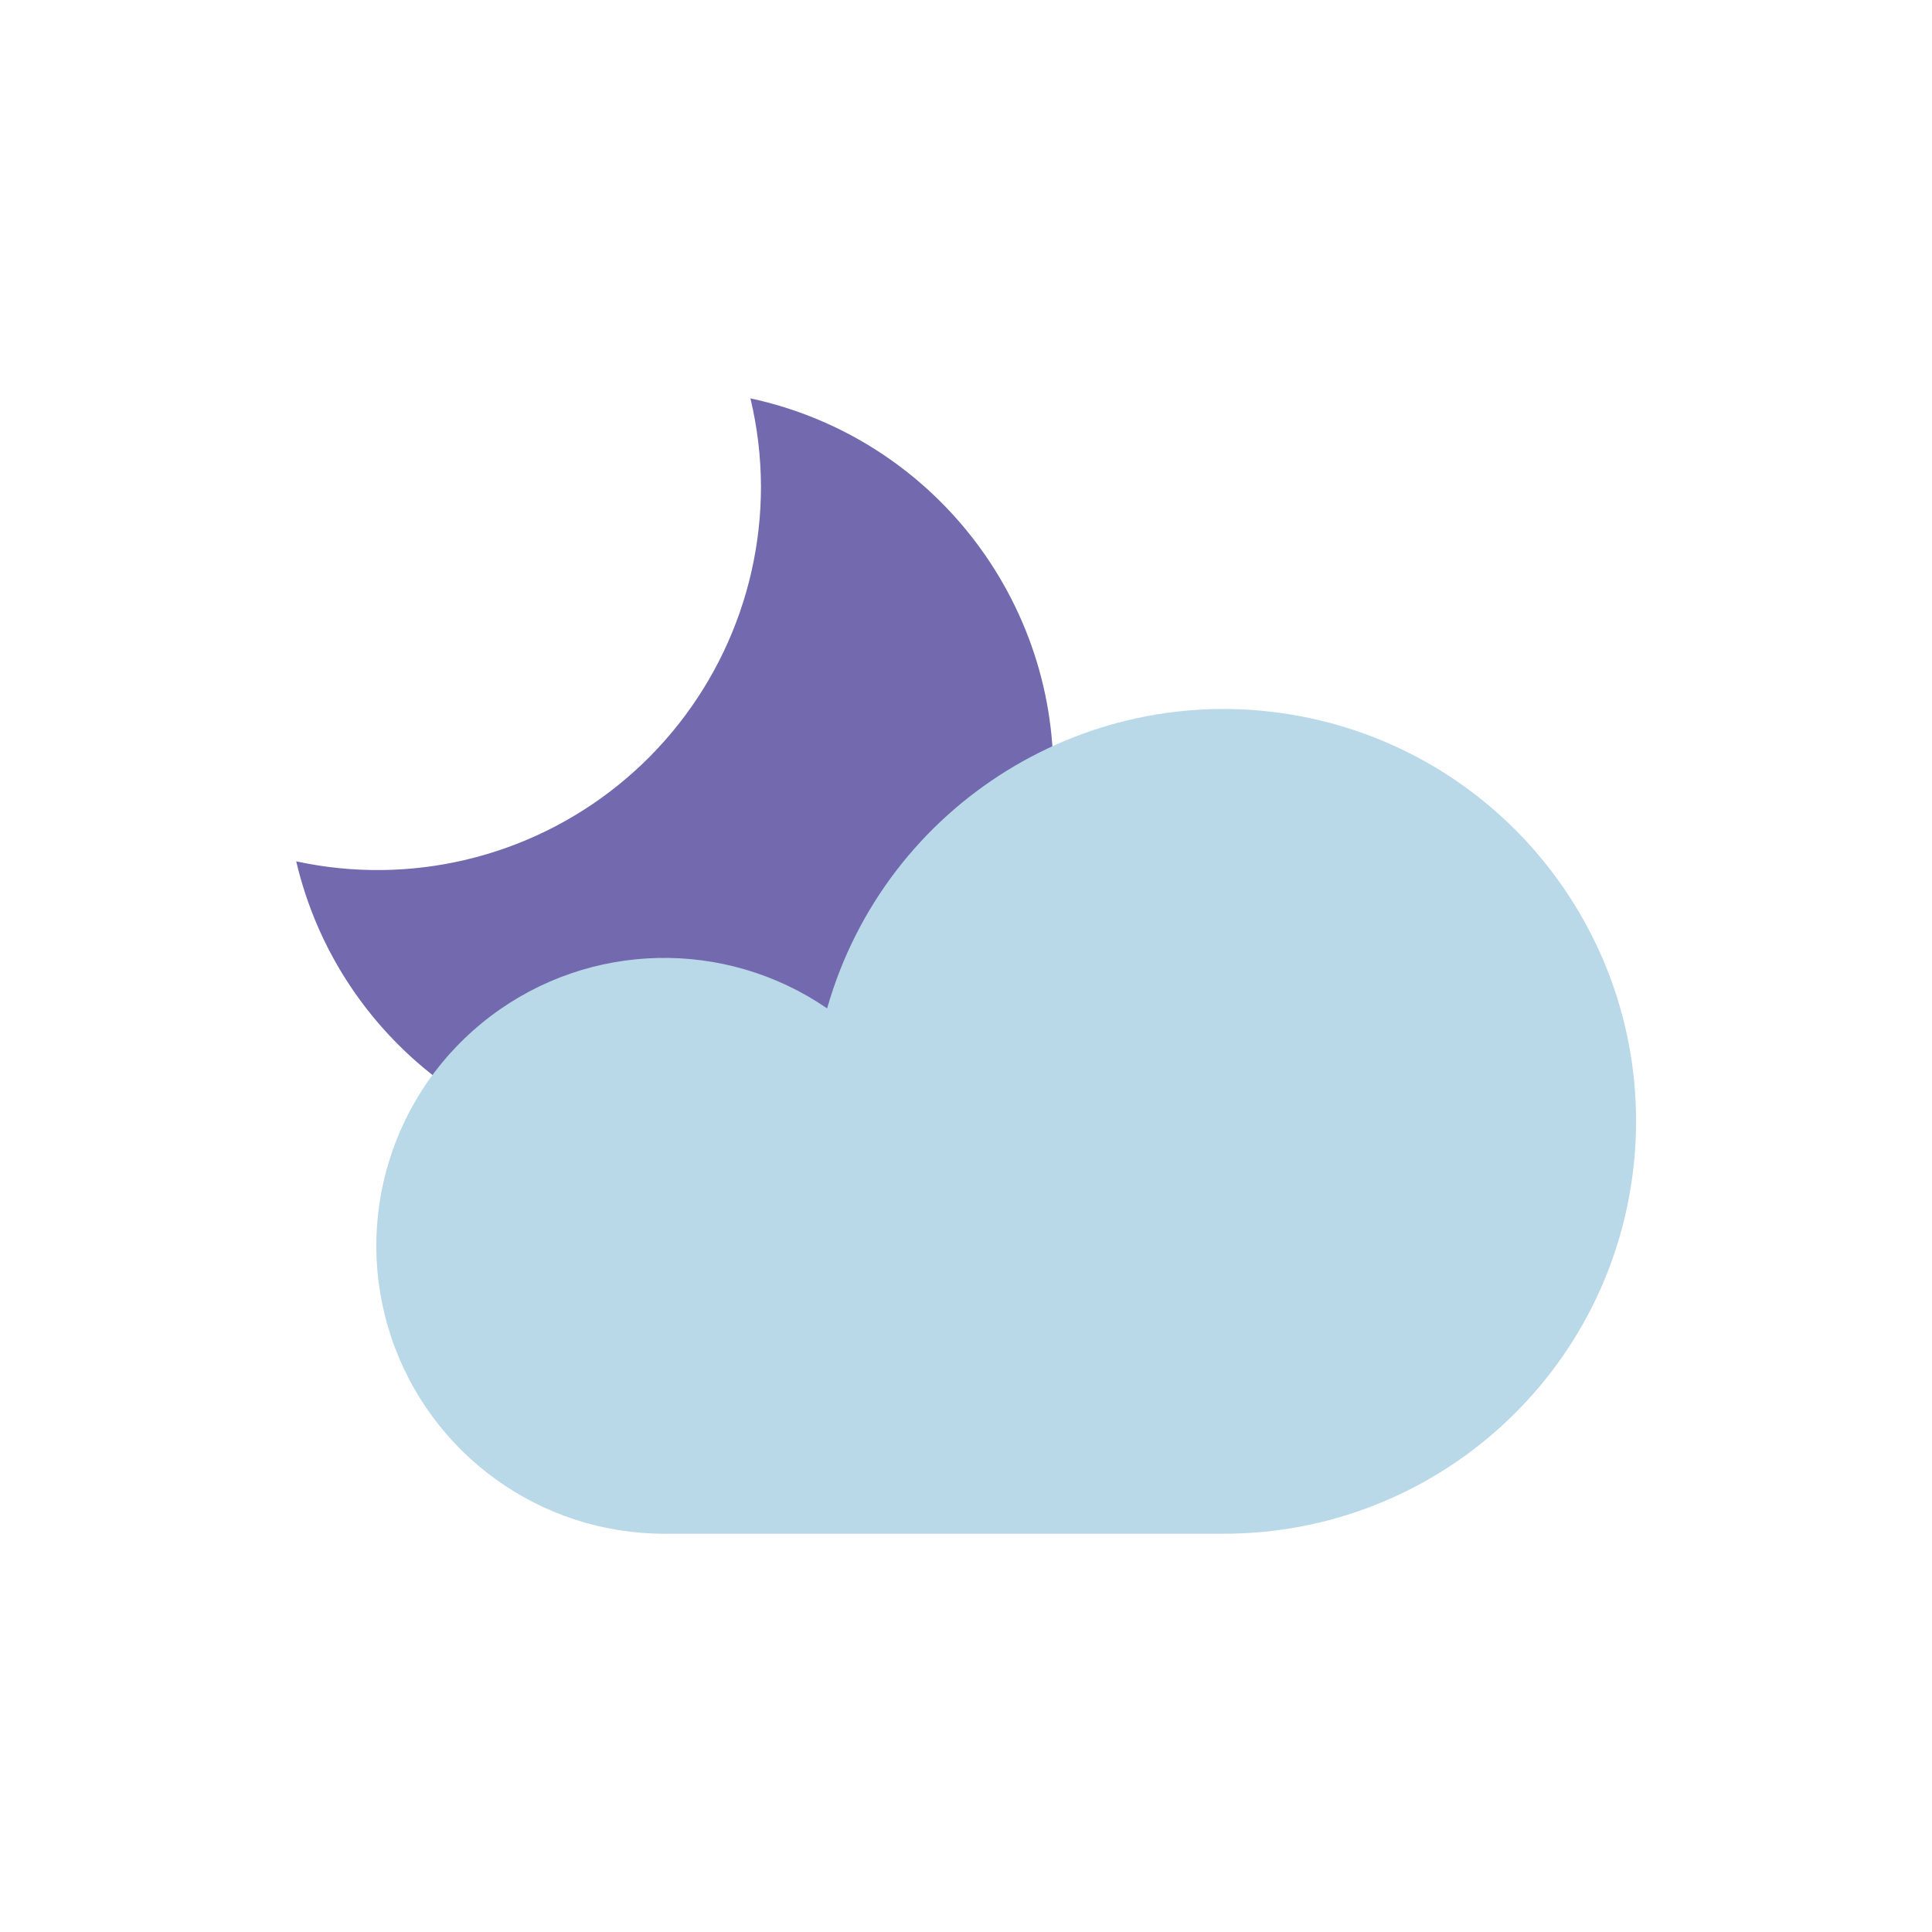
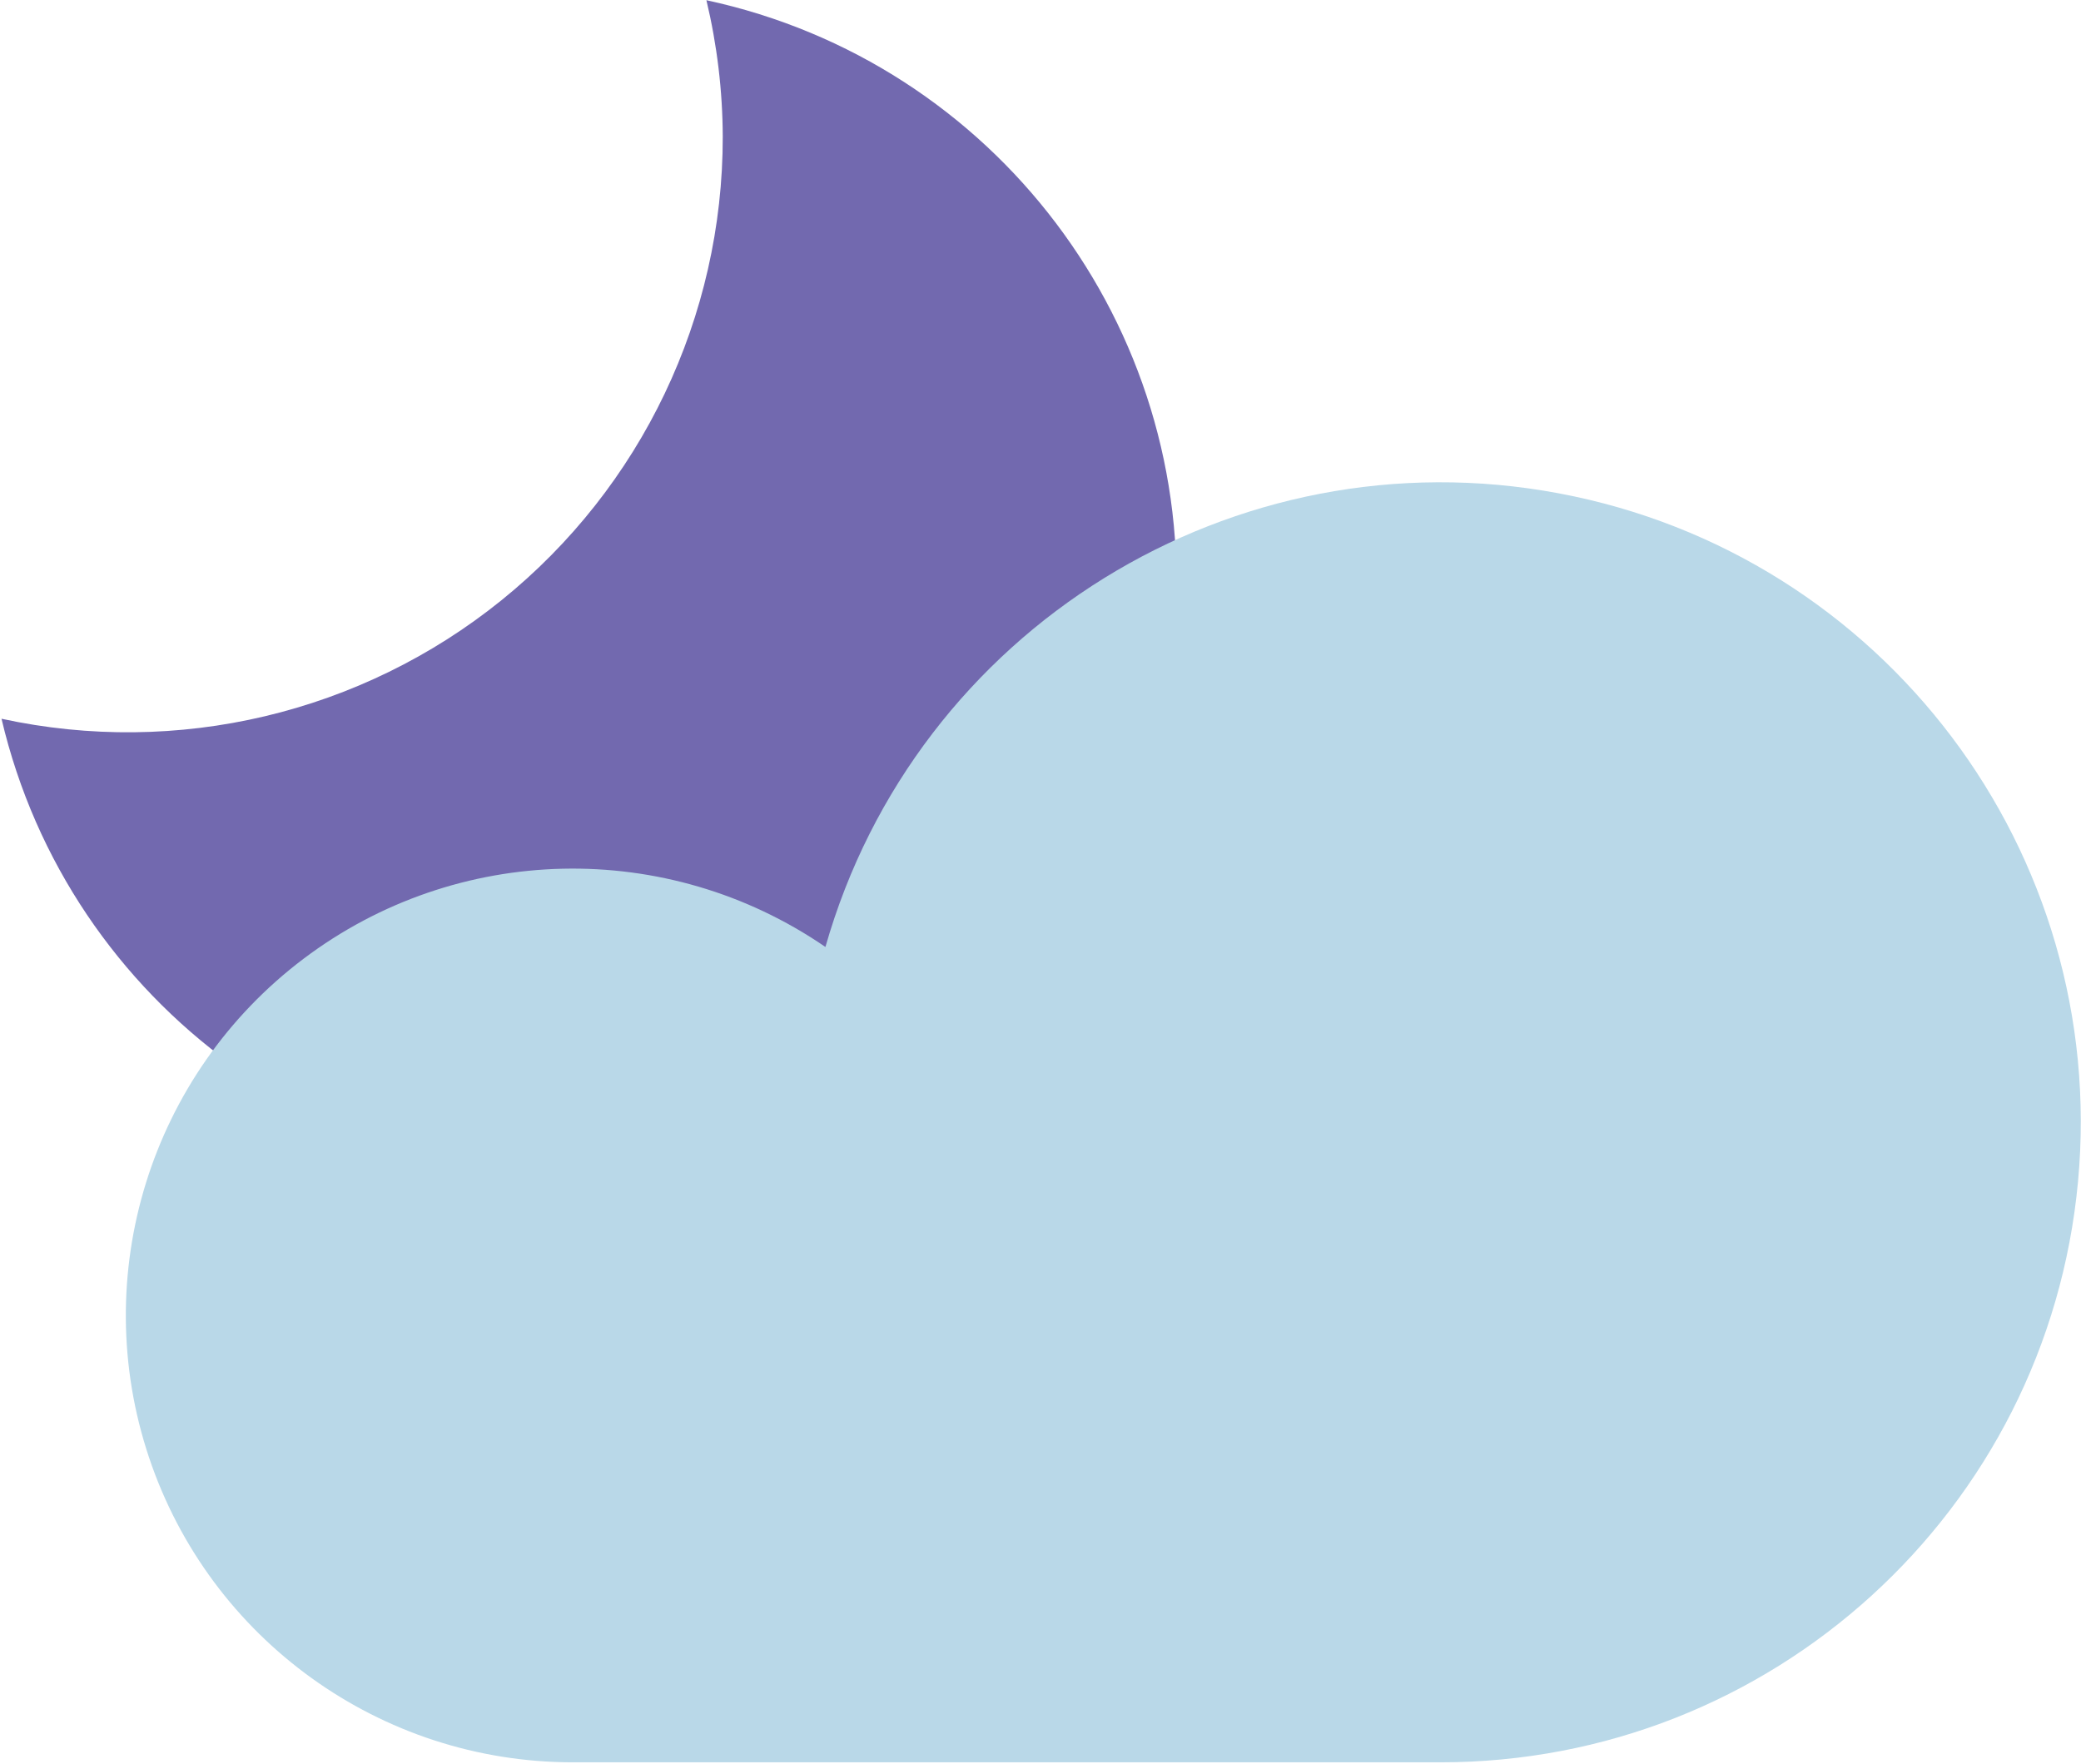
- <svg xmlns="http://www.w3.org/2000/svg" height="20.315mm" viewBox="0 0 57.587 57.587" width="20.315mm">
+ <svg xmlns="http://www.w3.org/2000/svg" viewBox="8.8 11.87 39.97 33.87">
  <g>
    <path d="M22.682,14.493A11.429,11.429,0,0,1,8.829,25.674a11.436,11.436,0,1,0,13.539-13.8A11.455,11.455,0,0,1,22.682,14.493Z" fill="#7269af" />
    <path d="M36.466,45.716A12.291,12.291,0,1,0,24.654,30.057,8.582,8.582,0,1,0,19.8,45.716Z" fill="#b9d8e8" />
  </g>
</svg>
